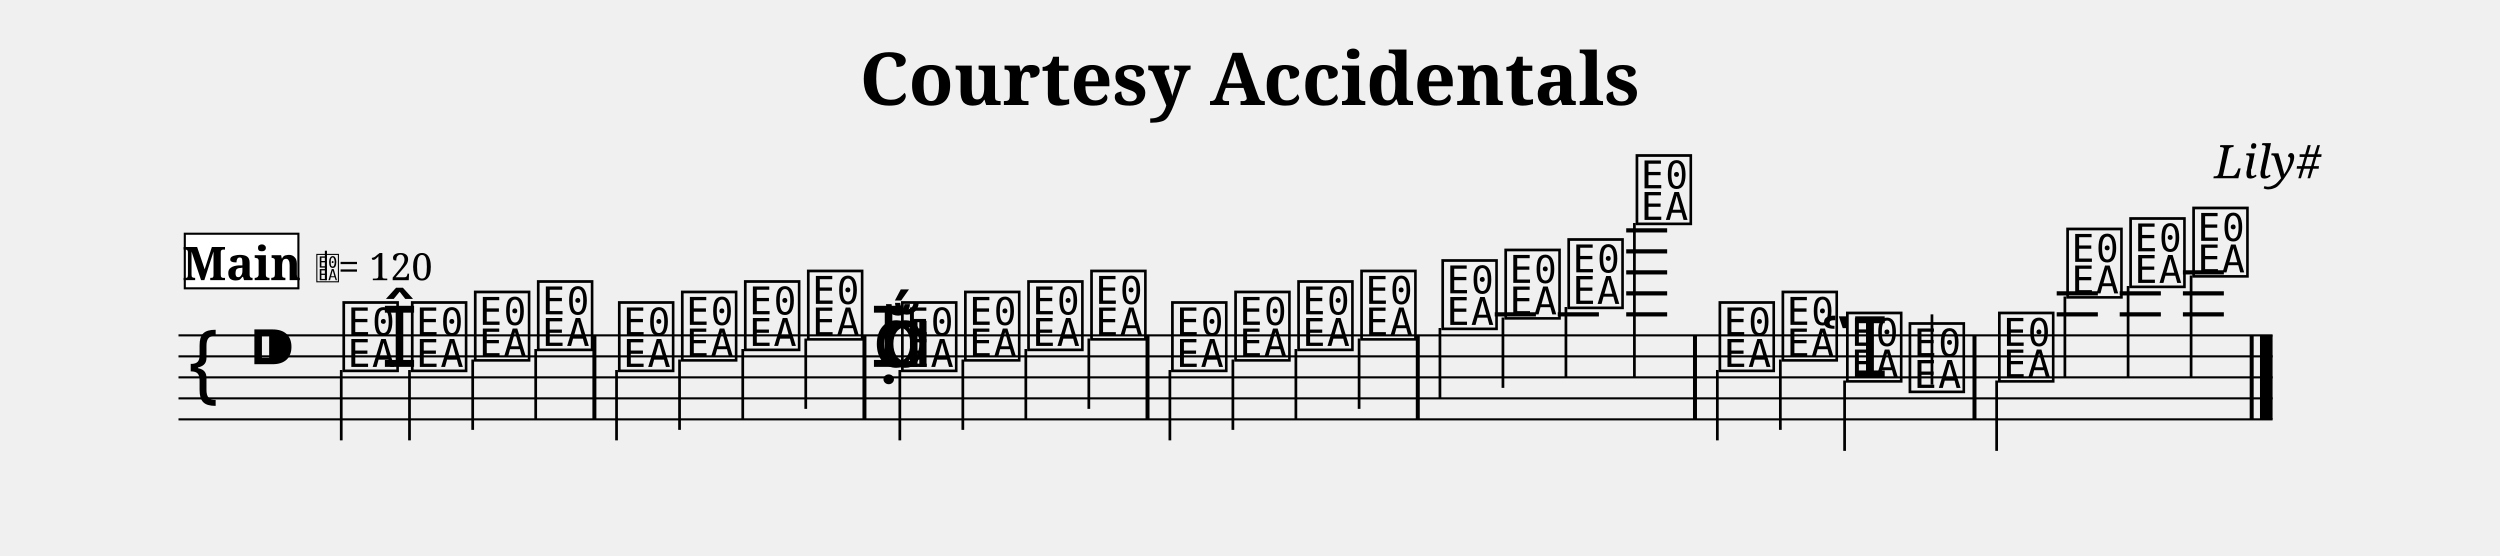
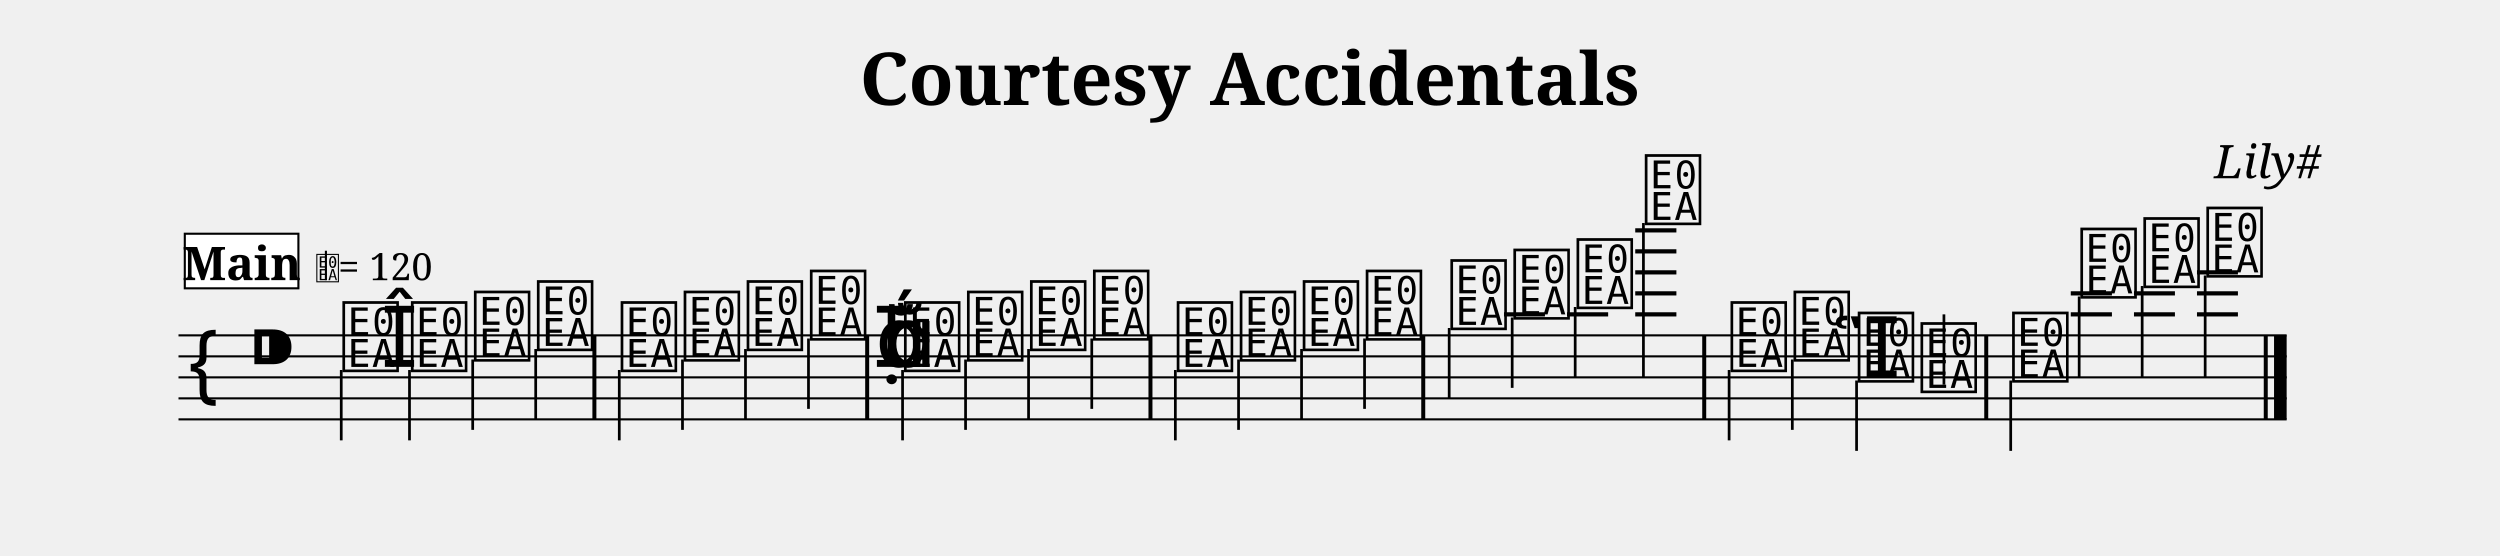
<svg xmlns="http://www.w3.org/2000/svg" width="1190.5" height="264.7" viewBox="0 0 119.05 26.47" font-family="serif">
  <style>
  @font-face { font-family: 'Emmentaler'; src: local('Emmentaler'); }
  .music { font-family: 'Emmentaler', serif; }
</style>
  <text x="59.52" y="5.00" font-size="3.49" font-weight="bold" text-anchor="middle" data-pos="446">Courtesy Accidentals</text>
  <text x="110.55" y="8.49" font-size="2.20" font-style="italic" text-anchor="end" data-pos="478">Lily#</text>
  <g transform="translate(8.50,0.00) scale(1,1)">
-     <line x1="0.00" y1="15.97" x2="99.72" y2="15.97" stroke="#000000" stroke-width="0.100" />
-     <line x1="0.00" y1="16.97" x2="99.72" y2="16.97" stroke="#000000" stroke-width="0.100" />
-     <line x1="0.00" y1="17.97" x2="99.72" y2="17.97" stroke="#000000" stroke-width="0.100" />
-     <line x1="0.00" y1="18.97" x2="99.72" y2="18.97" stroke="#000000" stroke-width="0.100" />
-     <line x1="0.00" y1="19.97" x2="99.72" y2="19.97" stroke="#000000" stroke-width="0.100" />
+     <line x1="0.00" y1="15.97" x2="100.39" y2="15.97" stroke="#000000" stroke-width="0.100" />
+     <line x1="0.00" y1="16.97" x2="100.39" y2="16.97" stroke="#000000" stroke-width="0.100" />
+     <line x1="0.00" y1="17.97" x2="100.39" y2="17.97" stroke="#000000" stroke-width="0.100" />
+     <line x1="0.00" y1="18.97" x2="100.39" y2="18.97" stroke="#000000" stroke-width="0.100" />
+     <line x1="0.00" y1="19.97" x2="100.39" y2="19.97" stroke="#000000" stroke-width="0.100" />
    <text class="music" x="0.30" y="18.97" font-size="4.00"></text>
    <text class="music" x="3.30" y="17.97" font-size="4.00" data-pos="497"></text>
-     <line x1="62.68" y1="14.97" x2="64.64" y2="14.97" stroke="#000000" stroke-width="0.200" />
-     <line x1="65.68" y1="14.97" x2="67.64" y2="14.97" stroke="#000000" stroke-width="0.200" />
-     <line x1="68.94" y1="14.97" x2="70.89" y2="14.97" stroke="#000000" stroke-width="0.200" />
-     <line x1="68.94" y1="13.97" x2="70.89" y2="13.97" stroke="#000000" stroke-width="0.200" />
-     <line x1="68.94" y1="12.97" x2="70.89" y2="12.97" stroke="#000000" stroke-width="0.200" />
-     <line x1="68.94" y1="11.97" x2="70.89" y2="11.97" stroke="#000000" stroke-width="0.200" />
-     <line x1="68.94" y1="10.97" x2="70.89" y2="10.97" stroke="#000000" stroke-width="0.200" />
-     <line x1="89.44" y1="14.97" x2="91.40" y2="14.97" stroke="#000000" stroke-width="0.200" />
-     <line x1="89.44" y1="13.97" x2="91.40" y2="13.97" stroke="#000000" stroke-width="0.200" />
-     <line x1="92.44" y1="14.97" x2="94.40" y2="14.97" stroke="#000000" stroke-width="0.200" />
-     <line x1="92.44" y1="13.97" x2="94.40" y2="13.97" stroke="#000000" stroke-width="0.200" />
-     <line x1="95.45" y1="14.97" x2="97.40" y2="14.97" stroke="#000000" stroke-width="0.200" />
-     <line x1="95.45" y1="13.97" x2="97.40" y2="13.97" stroke="#000000" stroke-width="0.200" />
-     <line x1="95.45" y1="12.97" x2="97.40" y2="12.97" stroke="#000000" stroke-width="0.200" />
+     <line x1="63.12" y1="14.97" x2="65.07" y2="14.97" stroke="#000000" stroke-width="0.200" />
+     <line x1="66.12" y1="14.97" x2="68.08" y2="14.97" stroke="#000000" stroke-width="0.200" />
+     <line x1="69.37" y1="14.97" x2="71.33" y2="14.97" stroke="#000000" stroke-width="0.200" />
+     <line x1="69.37" y1="13.97" x2="71.33" y2="13.97" stroke="#000000" stroke-width="0.200" />
+     <line x1="69.37" y1="12.97" x2="71.33" y2="12.97" stroke="#000000" stroke-width="0.200" />
+     <line x1="69.37" y1="11.97" x2="71.33" y2="11.97" stroke="#000000" stroke-width="0.200" />
+     <line x1="69.37" y1="10.97" x2="71.33" y2="10.97" stroke="#000000" stroke-width="0.200" />
+     <line x1="90.11" y1="14.97" x2="92.07" y2="14.97" stroke="#000000" stroke-width="0.200" />
+     <line x1="90.11" y1="13.97" x2="92.07" y2="13.97" stroke="#000000" stroke-width="0.200" />
+     <line x1="93.12" y1="14.97" x2="95.07" y2="14.97" stroke="#000000" stroke-width="0.200" />
+     <line x1="93.12" y1="13.97" x2="95.07" y2="13.97" stroke="#000000" stroke-width="0.200" />
+     <line x1="96.12" y1="14.97" x2="98.07" y2="14.97" stroke="#000000" stroke-width="0.200" />
+     <line x1="96.12" y1="13.97" x2="98.07" y2="13.97" stroke="#000000" stroke-width="0.200" />
+     <line x1="96.12" y1="12.97" x2="98.07" y2="12.97" stroke="#000000" stroke-width="0.200" />
    <text class="music" x="7.68" y="17.47" font-size="4.00" data-pos="556"></text>
    <line x1="7.75" y1="17.62" x2="7.75" y2="20.97" stroke="#000000" stroke-width="0.130" />
    <text class="music" x="9.64" y="17.47" font-size="4.00" data-pos="695"></text>
    <text class="music" x="10.94" y="17.47" font-size="4.00" data-pos="695"></text>
    <line x1="11.00" y1="17.62" x2="11.00" y2="20.97" stroke="#000000" stroke-width="0.130" />
    <text class="music" x="13.94" y="16.97" font-size="4.00" data-pos="699"></text>
    <line x1="14.01" y1="17.12" x2="14.01" y2="20.47" stroke="#000000" stroke-width="0.130" />
    <text class="music" x="16.94" y="16.47" font-size="4.00" data-pos="701"></text>
    <line x1="17.01" y1="16.62" x2="17.01" y2="19.97" stroke="#000000" stroke-width="0.130" />
-     <text class="music" x="20.80" y="17.47" font-size="4.00" data-pos="705"></text>
-     <line x1="20.86" y1="17.62" x2="20.86" y2="20.97" stroke="#000000" stroke-width="0.130" />
-     <text class="music" x="23.80" y="16.97" font-size="4.00" data-pos="708"></text>
-     <line x1="23.86" y1="17.12" x2="23.86" y2="20.47" stroke="#000000" stroke-width="0.130" />
-     <text class="music" x="26.80" y="16.47" font-size="4.00" data-pos="710"></text>
-     <line x1="26.87" y1="16.62" x2="26.87" y2="19.97" stroke="#000000" stroke-width="0.130" />
-     <text class="music" x="29.80" y="15.97" font-size="4.00" data-pos="712"></text>
-     <line x1="29.87" y1="16.12" x2="29.87" y2="19.47" stroke="#000000" stroke-width="0.130" />
-     <text class="music" x="33.05" y="17.47" font-size="4.00" data-pos="745"></text>
-     <text class="music" x="32.93" y="17.47" font-size="4.00" data-pos="745"></text>
-     <text class="music" x="33.48" y="17.47" font-size="4.00" data-pos="745"></text>
-     <text class="music" x="34.28" y="17.47" font-size="4.00" data-pos="745"></text>
-     <line x1="34.35" y1="17.62" x2="34.35" y2="20.97" stroke="#000000" stroke-width="0.130" />
-     <text class="music" x="37.28" y="16.97" font-size="4.00" data-pos="827"></text>
-     <line x1="37.35" y1="17.12" x2="37.35" y2="20.47" stroke="#000000" stroke-width="0.130" />
-     <text class="music" x="40.29" y="16.47" font-size="4.00" data-pos="829"></text>
-     <line x1="40.35" y1="16.62" x2="40.35" y2="19.97" stroke="#000000" stroke-width="0.130" />
-     <text class="music" x="43.29" y="15.97" font-size="4.00" data-pos="831"></text>
-     <line x1="43.35" y1="16.12" x2="43.35" y2="19.47" stroke="#000000" stroke-width="0.130" />
-     <text class="music" x="47.14" y="17.47" font-size="4.00" data-pos="858"></text>
-     <line x1="47.21" y1="17.62" x2="47.21" y2="20.97" stroke="#000000" stroke-width="0.130" />
-     <text class="music" x="50.15" y="16.97" font-size="4.00" data-pos="913"></text>
-     <line x1="50.21" y1="17.12" x2="50.21" y2="20.47" stroke="#000000" stroke-width="0.130" />
-     <text class="music" x="53.15" y="16.47" font-size="4.00" data-pos="915"></text>
-     <line x1="53.21" y1="16.62" x2="53.21" y2="19.97" stroke="#000000" stroke-width="0.130" />
-     <text class="music" x="56.15" y="15.97" font-size="4.00" data-pos="917"></text>
-     <line x1="56.22" y1="16.12" x2="56.22" y2="19.47" stroke="#000000" stroke-width="0.130" />
-     <text class="music" x="60.01" y="15.47" font-size="4.00" data-pos="921"></text>
-     <line x1="60.07" y1="15.62" x2="60.07" y2="18.97" stroke="#000000" stroke-width="0.130" />
-     <text class="music" x="63.01" y="14.97" font-size="4.00" data-pos="924"></text>
-     <line x1="63.07" y1="15.12" x2="63.07" y2="18.47" stroke="#000000" stroke-width="0.130" />
-     <text class="music" x="66.01" y="14.47" font-size="4.00" data-pos="926"></text>
-     <line x1="66.07" y1="14.62" x2="66.07" y2="17.97" stroke="#000000" stroke-width="0.130" />
-     <text class="music" x="69.26" y="10.47" font-size="4.00" data-pos="928"></text>
-     <line x1="69.33" y1="10.62" x2="69.33" y2="17.97" stroke="#000000" stroke-width="0.130" />
-     <text class="music" x="73.21" y="17.47" font-size="4.00" data-pos="964"></text>
-     <line x1="73.28" y1="17.62" x2="73.28" y2="20.97" stroke="#000000" stroke-width="0.130" />
-     <text class="music" x="76.21" y="16.97" font-size="4.00" data-pos="1045"></text>
-     <line x1="76.28" y1="17.12" x2="76.28" y2="20.47" stroke="#000000" stroke-width="0.130" />
-     <text class="music" x="78.17" y="17.97" font-size="4.00" data-pos="1047"></text>
-     <text class="music" x="79.28" y="17.97" font-size="4.00" data-pos="1047"></text>
-     <line x1="79.34" y1="18.12" x2="79.34" y2="21.47" stroke="#000000" stroke-width="0.130" />
-     <text class="music" x="82.26" y="18.47" font-size="4.00" data-pos="1051"></text>
-     <line x1="83.50" y1="18.32" x2="83.50" y2="14.97" stroke="#000000" stroke-width="0.130" />
-     <text class="music" x="86.52" y="17.97" font-size="4.00" data-pos="1055"></text>
-     <line x1="86.58" y1="18.12" x2="86.58" y2="21.47" stroke="#000000" stroke-width="0.130" />
-     <text class="music" x="89.77" y="13.97" font-size="4.00" data-pos="1058"></text>
-     <line x1="89.83" y1="14.12" x2="89.83" y2="17.97" stroke="#000000" stroke-width="0.130" />
-     <text class="music" x="92.77" y="13.47" font-size="4.00" data-pos="1061"></text>
-     <line x1="92.84" y1="13.62" x2="92.84" y2="17.97" stroke="#000000" stroke-width="0.130" />
-     <text class="music" x="95.77" y="12.97" font-size="4.00" data-pos="1063"></text>
-     <line x1="95.84" y1="13.12" x2="95.84" y2="17.97" stroke="#000000" stroke-width="0.130" />
+     <text class="music" x="20.93" y="17.47" font-size="4.00" data-pos="705"></text>
+     <line x1="20.99" y1="17.62" x2="20.99" y2="20.97" stroke="#000000" stroke-width="0.130" />
+     <text class="music" x="23.93" y="16.97" font-size="4.00" data-pos="708"></text>
+     <line x1="24.00" y1="17.12" x2="24.00" y2="20.47" stroke="#000000" stroke-width="0.130" />
+     <text class="music" x="26.93" y="16.47" font-size="4.00" data-pos="710"></text>
+     <line x1="27.00" y1="16.62" x2="27.00" y2="19.97" stroke="#000000" stroke-width="0.130" />
+     <text class="music" x="29.94" y="15.97" font-size="4.00" data-pos="712"></text>
+     <line x1="30.00" y1="16.12" x2="30.00" y2="19.47" stroke="#000000" stroke-width="0.130" />
+     <text class="music" x="33.19" y="17.47" font-size="4.00" data-pos="745"></text>
+     <text class="music" x="33.07" y="17.47" font-size="4.00" data-pos="745"></text>
+     <text class="music" x="33.62" y="17.47" font-size="4.00" data-pos="745"></text>
+     <text class="music" x="34.42" y="17.47" font-size="4.00" data-pos="745"></text>
+     <line x1="34.48" y1="17.62" x2="34.48" y2="20.97" stroke="#000000" stroke-width="0.130" />
+     <text class="music" x="37.42" y="16.97" font-size="4.00" data-pos="827"></text>
+     <line x1="37.48" y1="17.12" x2="37.48" y2="20.47" stroke="#000000" stroke-width="0.130" />
+     <text class="music" x="40.42" y="16.47" font-size="4.00" data-pos="829"></text>
+     <line x1="40.48" y1="16.62" x2="40.48" y2="19.97" stroke="#000000" stroke-width="0.130" />
+     <text class="music" x="43.42" y="15.97" font-size="4.00" data-pos="831"></text>
+     <line x1="43.49" y1="16.12" x2="43.49" y2="19.47" stroke="#000000" stroke-width="0.130" />
+     <text class="music" x="47.41" y="17.47" font-size="4.00" data-pos="858"></text>
+     <line x1="47.47" y1="17.62" x2="47.47" y2="20.97" stroke="#000000" stroke-width="0.130" />
+     <text class="music" x="50.41" y="16.97" font-size="4.00" data-pos="913"></text>
+     <line x1="50.48" y1="17.12" x2="50.48" y2="20.47" stroke="#000000" stroke-width="0.130" />
+     <text class="music" x="53.41" y="16.47" font-size="4.00" data-pos="915"></text>
+     <line x1="53.48" y1="16.62" x2="53.48" y2="19.97" stroke="#000000" stroke-width="0.130" />
+     <text class="music" x="56.41" y="15.97" font-size="4.00" data-pos="917"></text>
+     <line x1="56.48" y1="16.12" x2="56.48" y2="19.47" stroke="#000000" stroke-width="0.130" />
+     <text class="music" x="60.44" y="15.47" font-size="4.00" data-pos="921"></text>
+     <line x1="60.51" y1="15.62" x2="60.51" y2="18.97" stroke="#000000" stroke-width="0.130" />
+     <text class="music" x="63.44" y="14.97" font-size="4.00" data-pos="924"></text>
+     <line x1="63.51" y1="15.12" x2="63.51" y2="18.47" stroke="#000000" stroke-width="0.130" />
+     <text class="music" x="66.45" y="14.47" font-size="4.00" data-pos="926"></text>
+     <line x1="66.51" y1="14.62" x2="66.51" y2="17.97" stroke="#000000" stroke-width="0.130" />
+     <text class="music" x="69.70" y="10.47" font-size="4.00" data-pos="928"></text>
+     <line x1="69.76" y1="10.62" x2="69.76" y2="17.97" stroke="#000000" stroke-width="0.130" />
+     <text class="music" x="73.78" y="17.47" font-size="4.00" data-pos="964"></text>
+     <line x1="73.84" y1="17.62" x2="73.84" y2="20.97" stroke="#000000" stroke-width="0.130" />
+     <text class="music" x="76.78" y="16.97" font-size="4.00" data-pos="1045"></text>
+     <line x1="76.85" y1="17.12" x2="76.85" y2="20.47" stroke="#000000" stroke-width="0.130" />
+     <text class="music" x="78.74" y="17.97" font-size="4.00" data-pos="1047"></text>
+     <text class="music" x="79.84" y="17.97" font-size="4.00" data-pos="1047"></text>
+     <line x1="79.91" y1="18.12" x2="79.91" y2="21.47" stroke="#000000" stroke-width="0.130" />
+     <text class="music" x="82.83" y="18.47" font-size="4.00" data-pos="1051"></text>
+     <line x1="84.07" y1="18.32" x2="84.07" y2="14.97" stroke="#000000" stroke-width="0.130" />
+     <text class="music" x="87.19" y="17.97" font-size="4.00" data-pos="1055"></text>
+     <line x1="87.25" y1="18.12" x2="87.25" y2="21.47" stroke="#000000" stroke-width="0.130" />
+     <text class="music" x="90.44" y="13.97" font-size="4.00" data-pos="1058"></text>
+     <line x1="90.51" y1="14.12" x2="90.51" y2="17.97" stroke="#000000" stroke-width="0.130" />
+     <text class="music" x="93.44" y="13.47" font-size="4.00" data-pos="1061"></text>
+     <line x1="93.51" y1="13.62" x2="93.51" y2="17.97" stroke="#000000" stroke-width="0.130" />
+     <text class="music" x="96.44" y="12.97" font-size="4.00" data-pos="1063"></text>
+     <line x1="96.51" y1="13.12" x2="96.51" y2="17.97" stroke="#000000" stroke-width="0.130" />
    <rect x="19.71" y="15.97" width="0.19" height="4.00" data-pos="703" />
-     <rect x="32.57" y="15.97" width="0.19" height="4.00" data-pos="714" />
-     <rect x="46.05" y="15.97" width="0.19" height="4.00" data-pos="833" />
-     <rect x="58.92" y="15.97" width="0.19" height="4.00" data-pos="919" />
-     <rect x="72.12" y="15.97" width="0.19" height="4.00" data-pos="931" />
-     <rect x="85.43" y="15.97" width="0.19" height="4.00" data-pos="1053" />
-     <rect x="98.63" y="15.97" width="0.19" height="4.00" data-pos="1065" />
-     <rect x="99.12" y="15.97" width="0.60" height="4.00" data-pos="1065" />
+     <rect x="32.70" y="15.97" width="0.19" height="4.00" data-pos="714" />
+     <rect x="46.19" y="15.97" width="0.19" height="4.00" data-pos="833" />
+     <rect x="59.18" y="15.97" width="0.19" height="4.00" data-pos="919" />
+     <rect x="72.56" y="15.97" width="0.19" height="4.00" data-pos="931" />
+     <rect x="85.99" y="15.97" width="0.19" height="4.00" data-pos="1053" />
+     <rect x="99.30" y="15.97" width="0.19" height="4.00" data-pos="1065" />
+     <rect x="99.79" y="15.97" width="0.60" height="4.00" data-pos="1065" />
    <rect x="0.30" y="11.13" width="5.41" height="2.60" fill="#FFFFFF" stroke="#000000" stroke-width="0.100" data-pos="1070" />
    <text x="3.01" y="13.34" font-size="2.20" font-weight="bold" text-anchor="middle" data-pos="1070">Main</text>
    <text class="music" x="6.51" y="13.34" font-size="1.60" data-pos="0"></text>
    <line x1="7.02" y1="13.34" x2="7.02" y2="11.94" stroke="#000000" stroke-width="0.100" data-pos="0" />
    <text x="7.61" y="13.34" font-size="1.80" data-pos="0">= 120</text>
  </g>
</svg>
